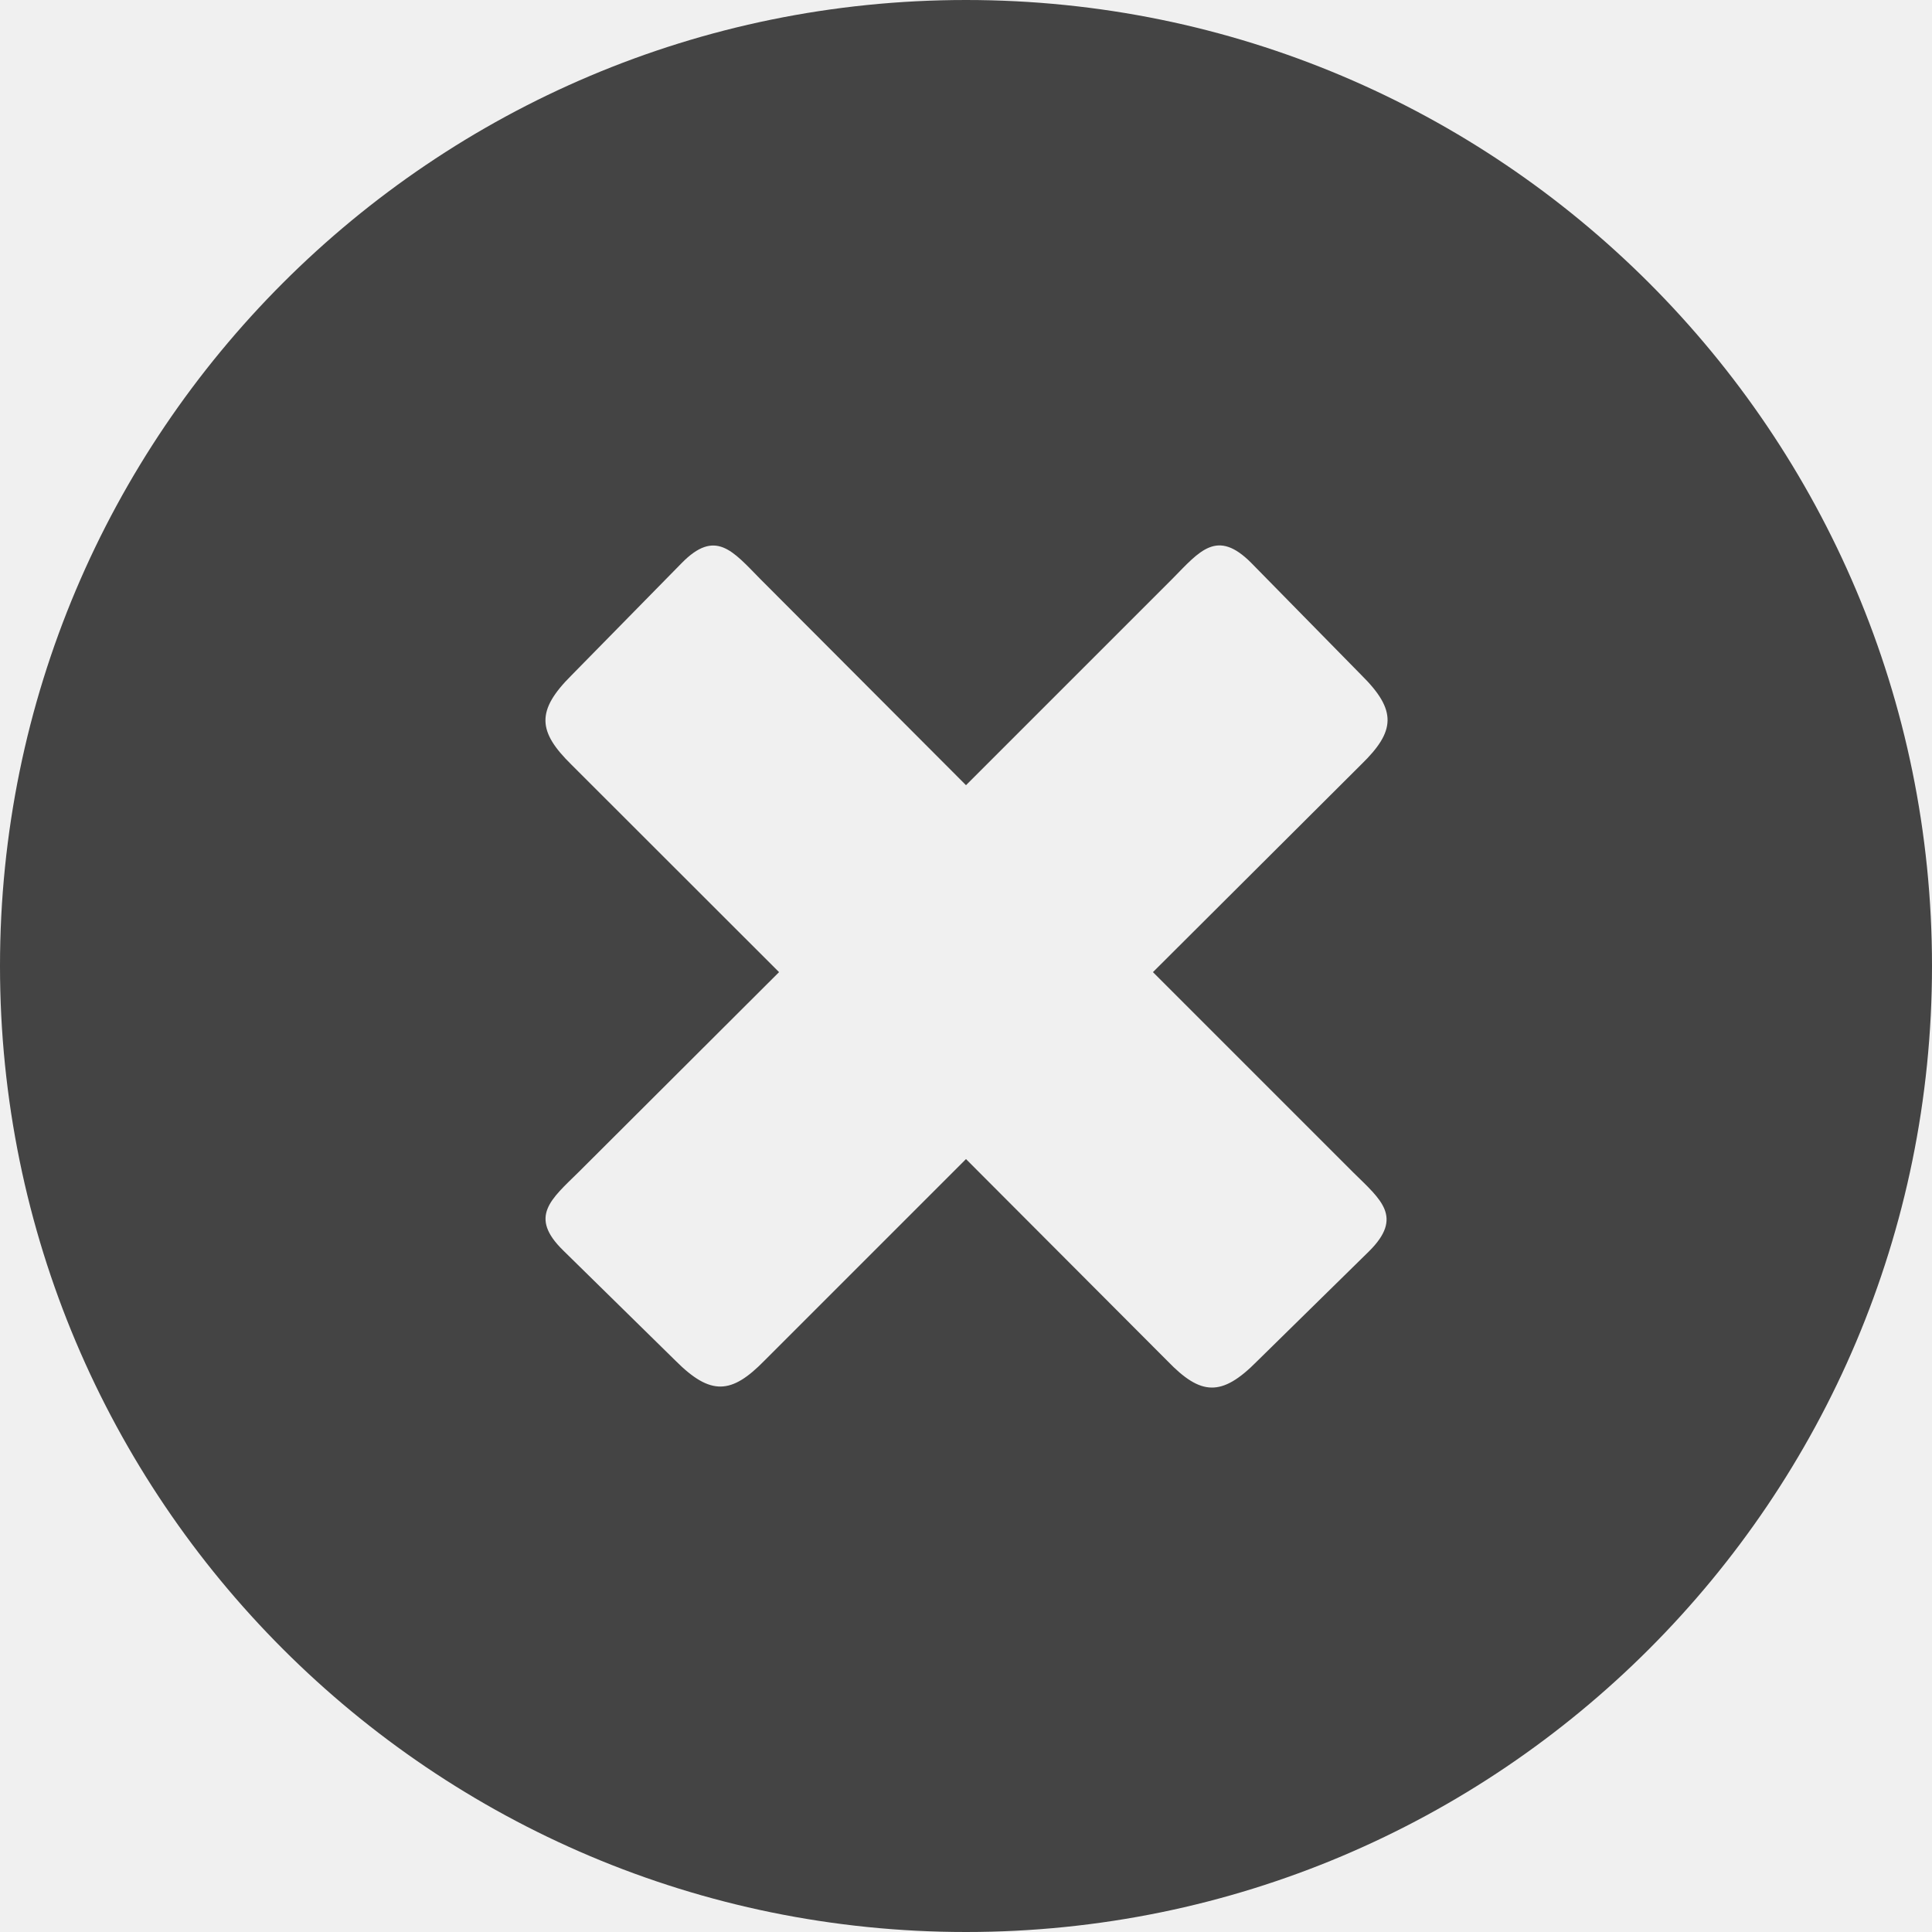
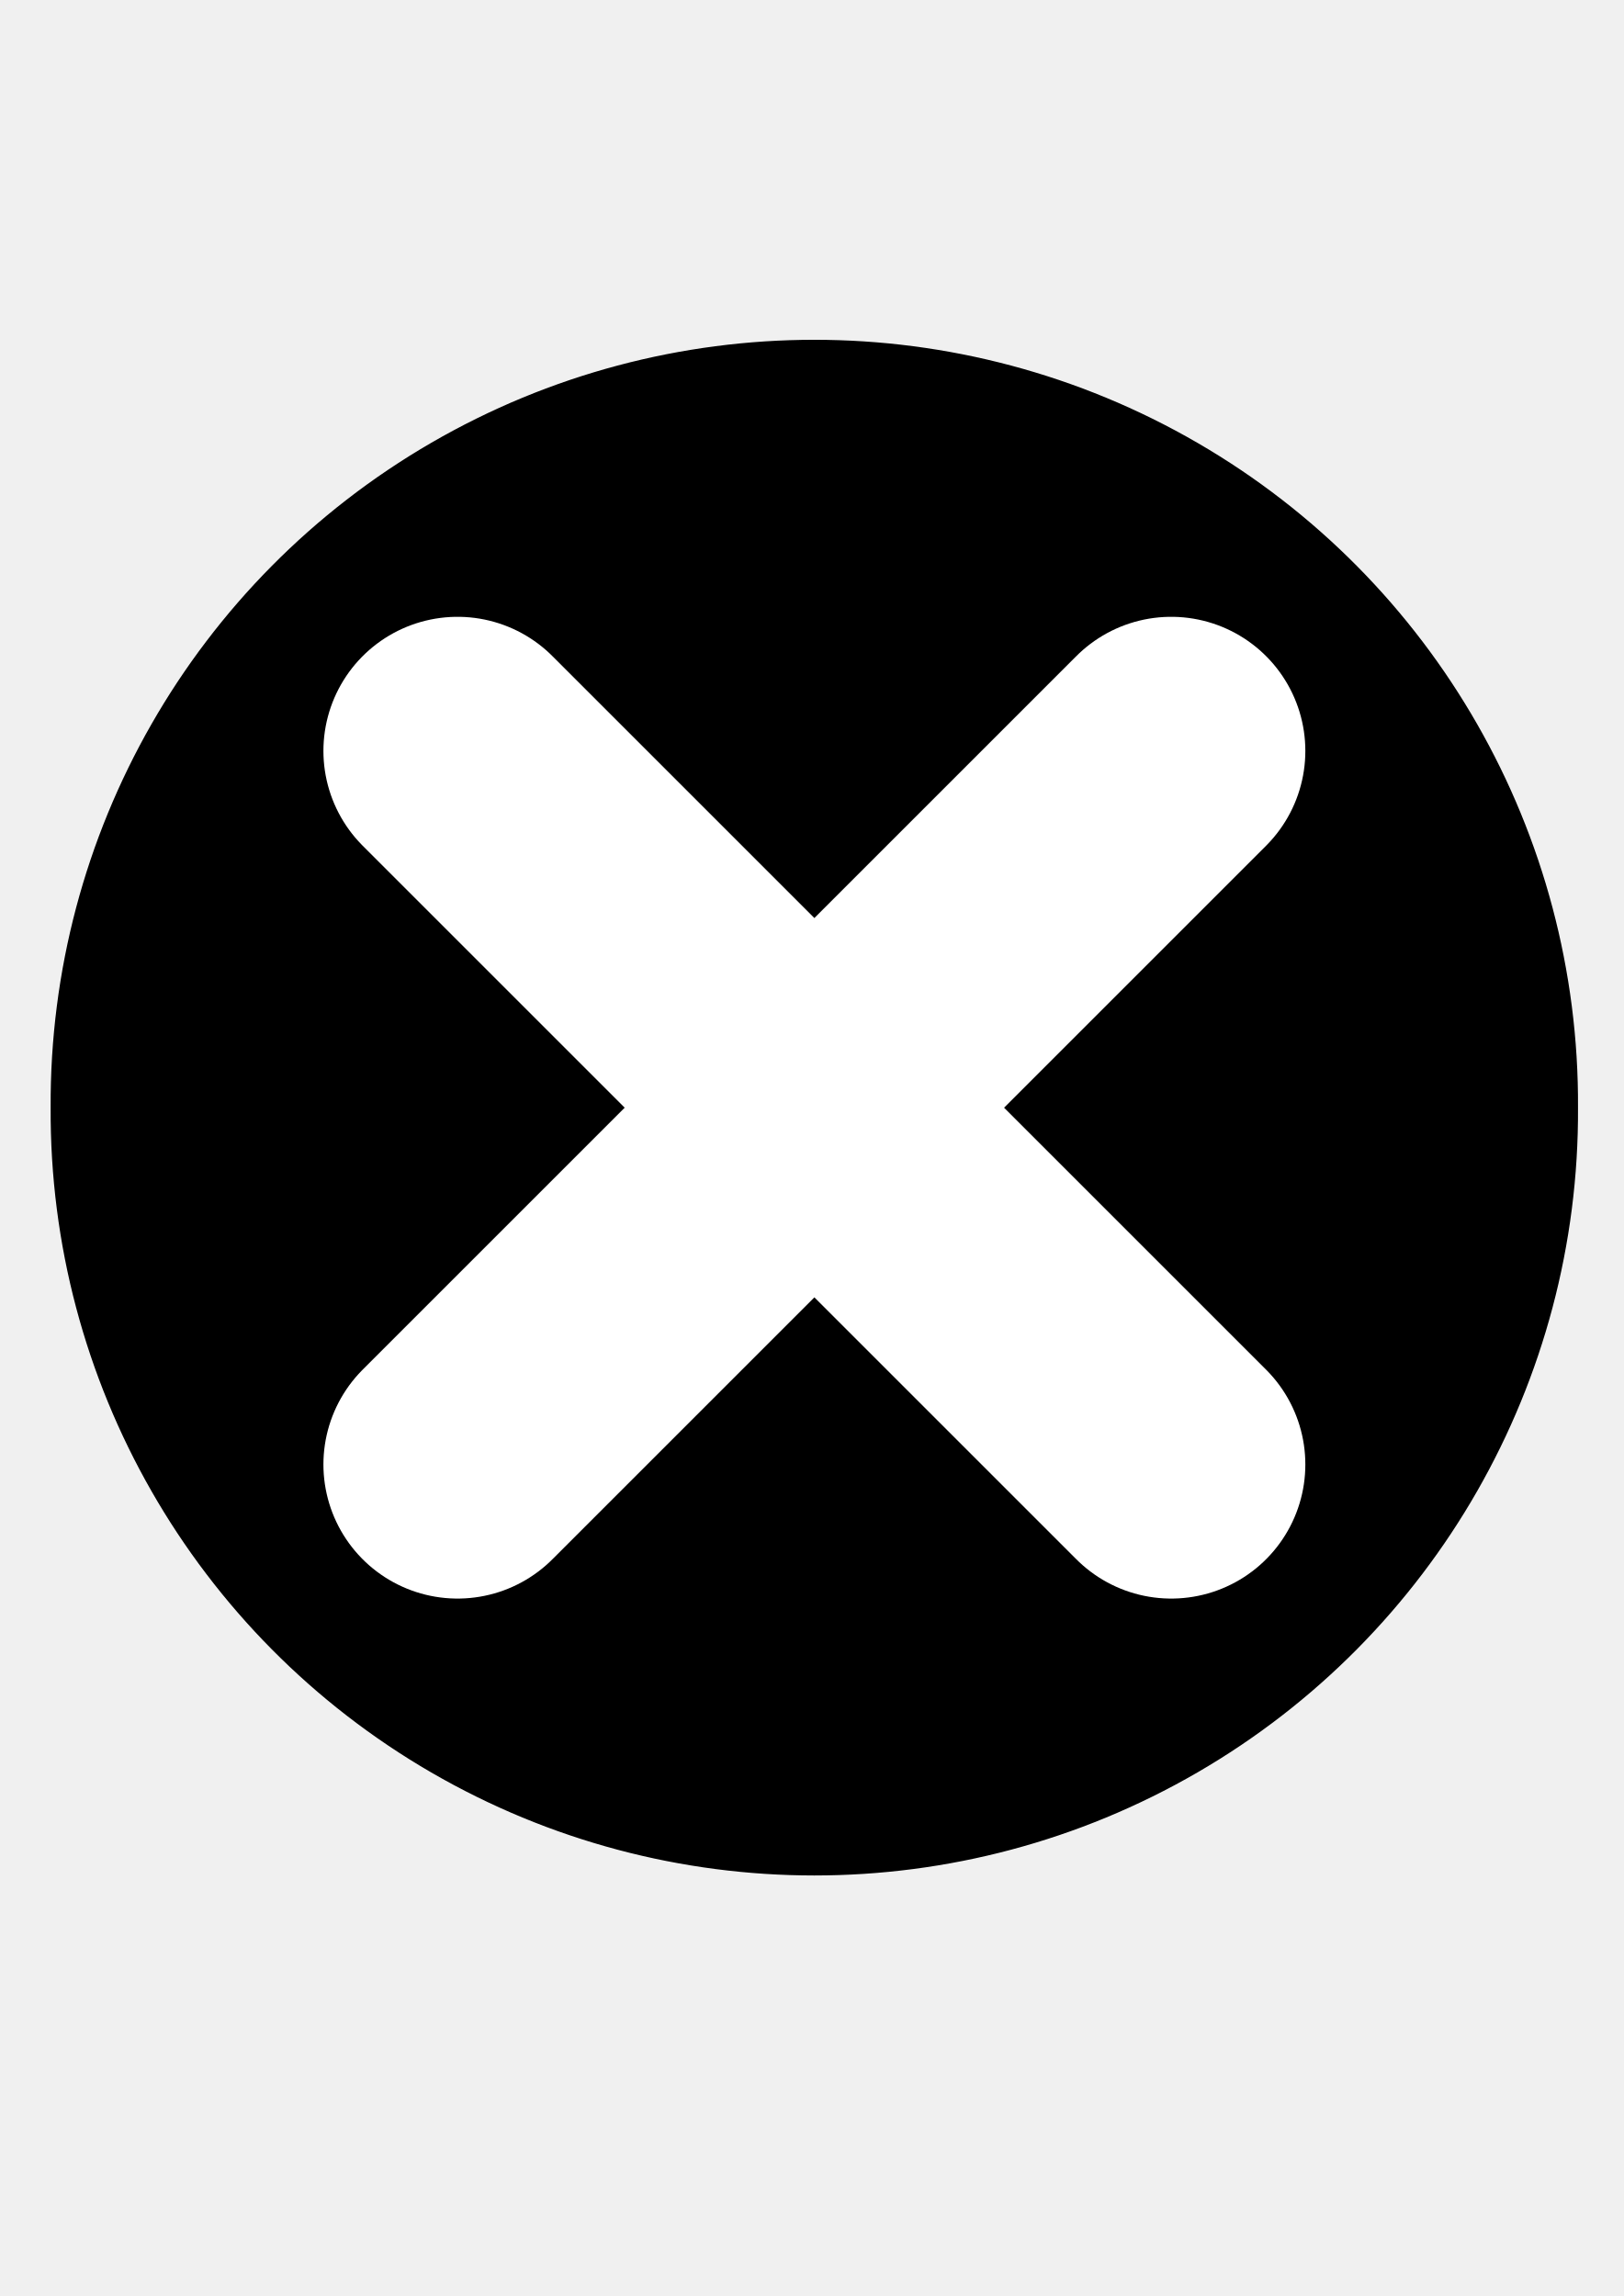
- <svg xmlns="http://www.w3.org/2000/svg" id="Layer_1" data-name="Layer 1" viewBox="0 0 122.88 122.88">
-   <defs>
-     <style>.cls-1{fill:#444;fill-rule:evenodd;}</style>
-   </defs>
-   <path class="cls-1" d="M61.44,0A61.44,61.44,0,1,1,0,61.44,61.44,61.44,0,0,1,61.44,0ZM74.58,36.8c1.74-1.77,2.83-3.18,5-1l7,7.13c2.29,2.26,2.17,3.58,0,5.69L73.33,61.83,86.08,74.58c1.77,1.74,3.18,2.83,1,5l-7.13,7c-2.26,2.29-3.58,2.17-5.68,0L61.44,73.72,48.63,86.53c-2.1,2.15-3.42,2.27-5.68,0l-7.13-7c-2.2-2.15-.79-3.24,1-5l12.73-12.7L36.35,48.64c-2.15-2.11-2.27-3.43,0-5.69l7-7.13c2.15-2.2,3.24-.79,5,1L61.44,49.94,74.58,36.8Z" />
+ <svg xmlns="http://www.w3.org/2000/svg" id="svg2" viewBox="0 0 744.09 1052.4" version="1.1">
+   <g id="layer1">
+     <path id="path2989" d="m814.29 606.65a314.29 314.29 0 1 1 -628.57 0 314.29 314.29 0 1 1 628.57 0z" stroke="#000" stroke-width="5" transform="matrix(1.1048 0 0 1.1048 -179.21 -162.53)" />
+     <g id="g3763" transform="matrix(.91837 0 0 .91837 47.587 10.944)" stroke="#fff" stroke-linecap="round" stroke-width="133.87" fill="none">
+       <path id="path2991" d="m176.51 362.87 356.13 356.13" />
+       <path id="path2993" d="m532.64 362.87-356.13 356.13" />
+     </g>
+   </g>
</svg>
